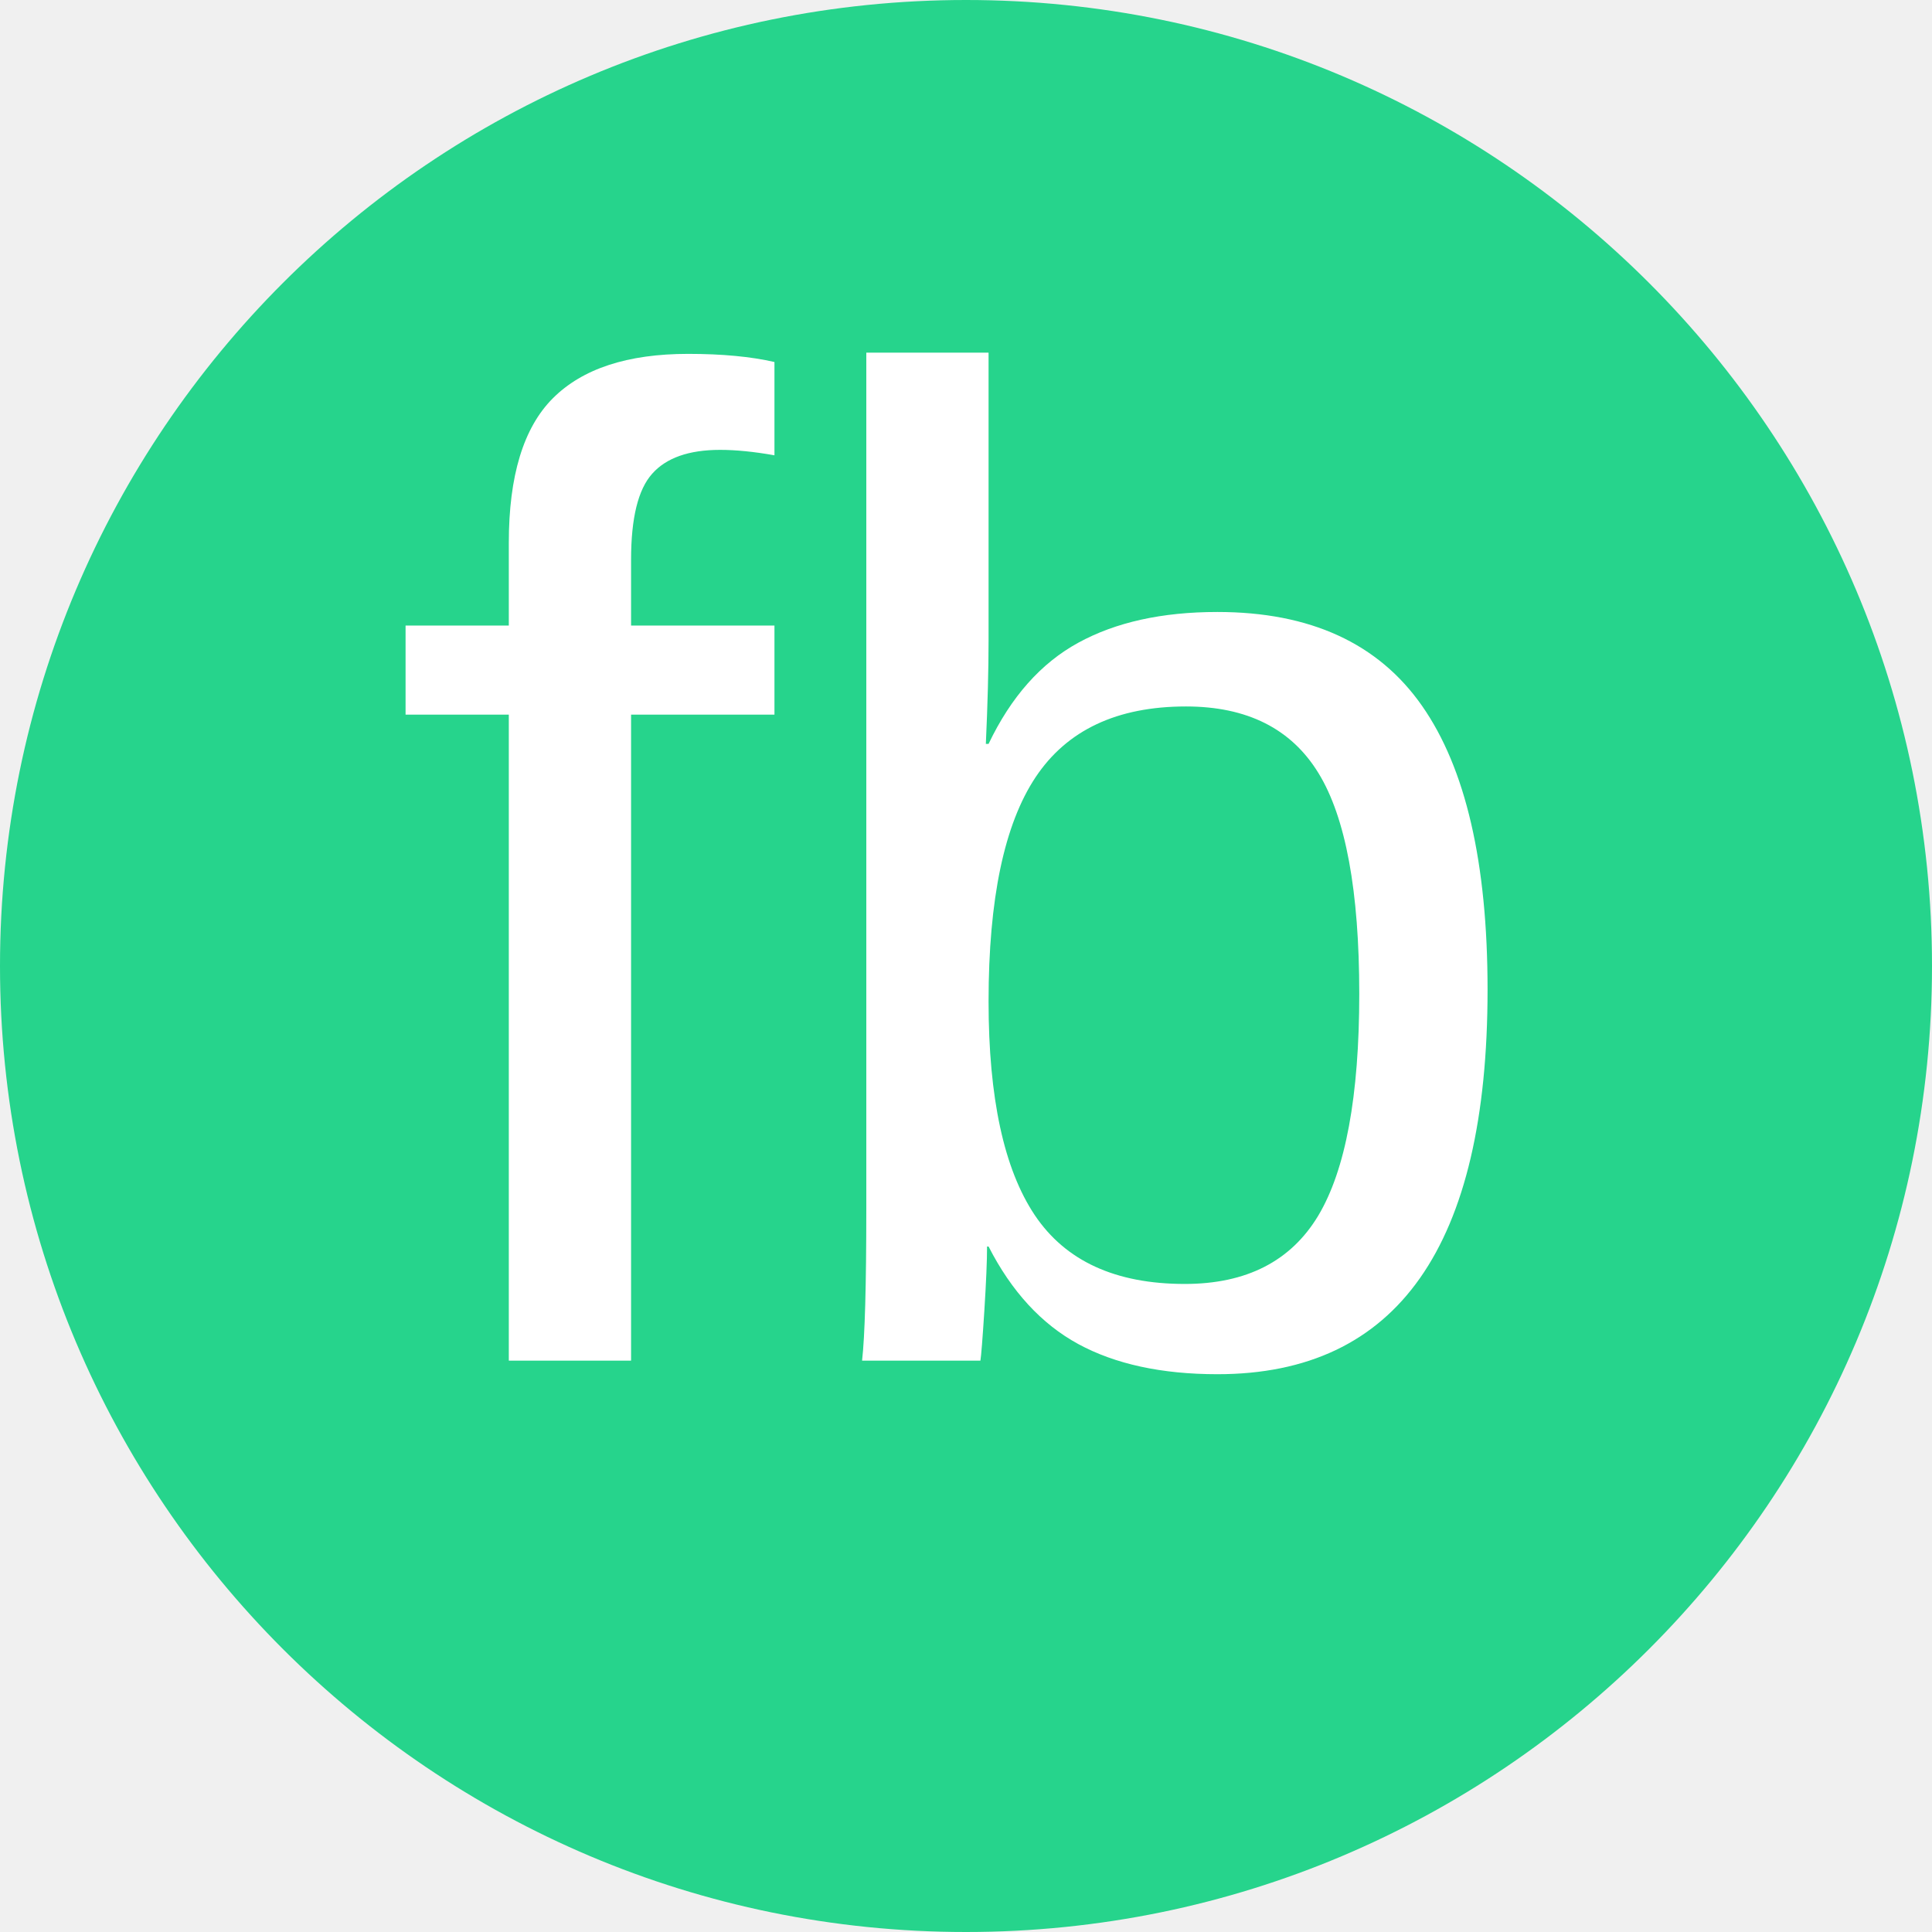
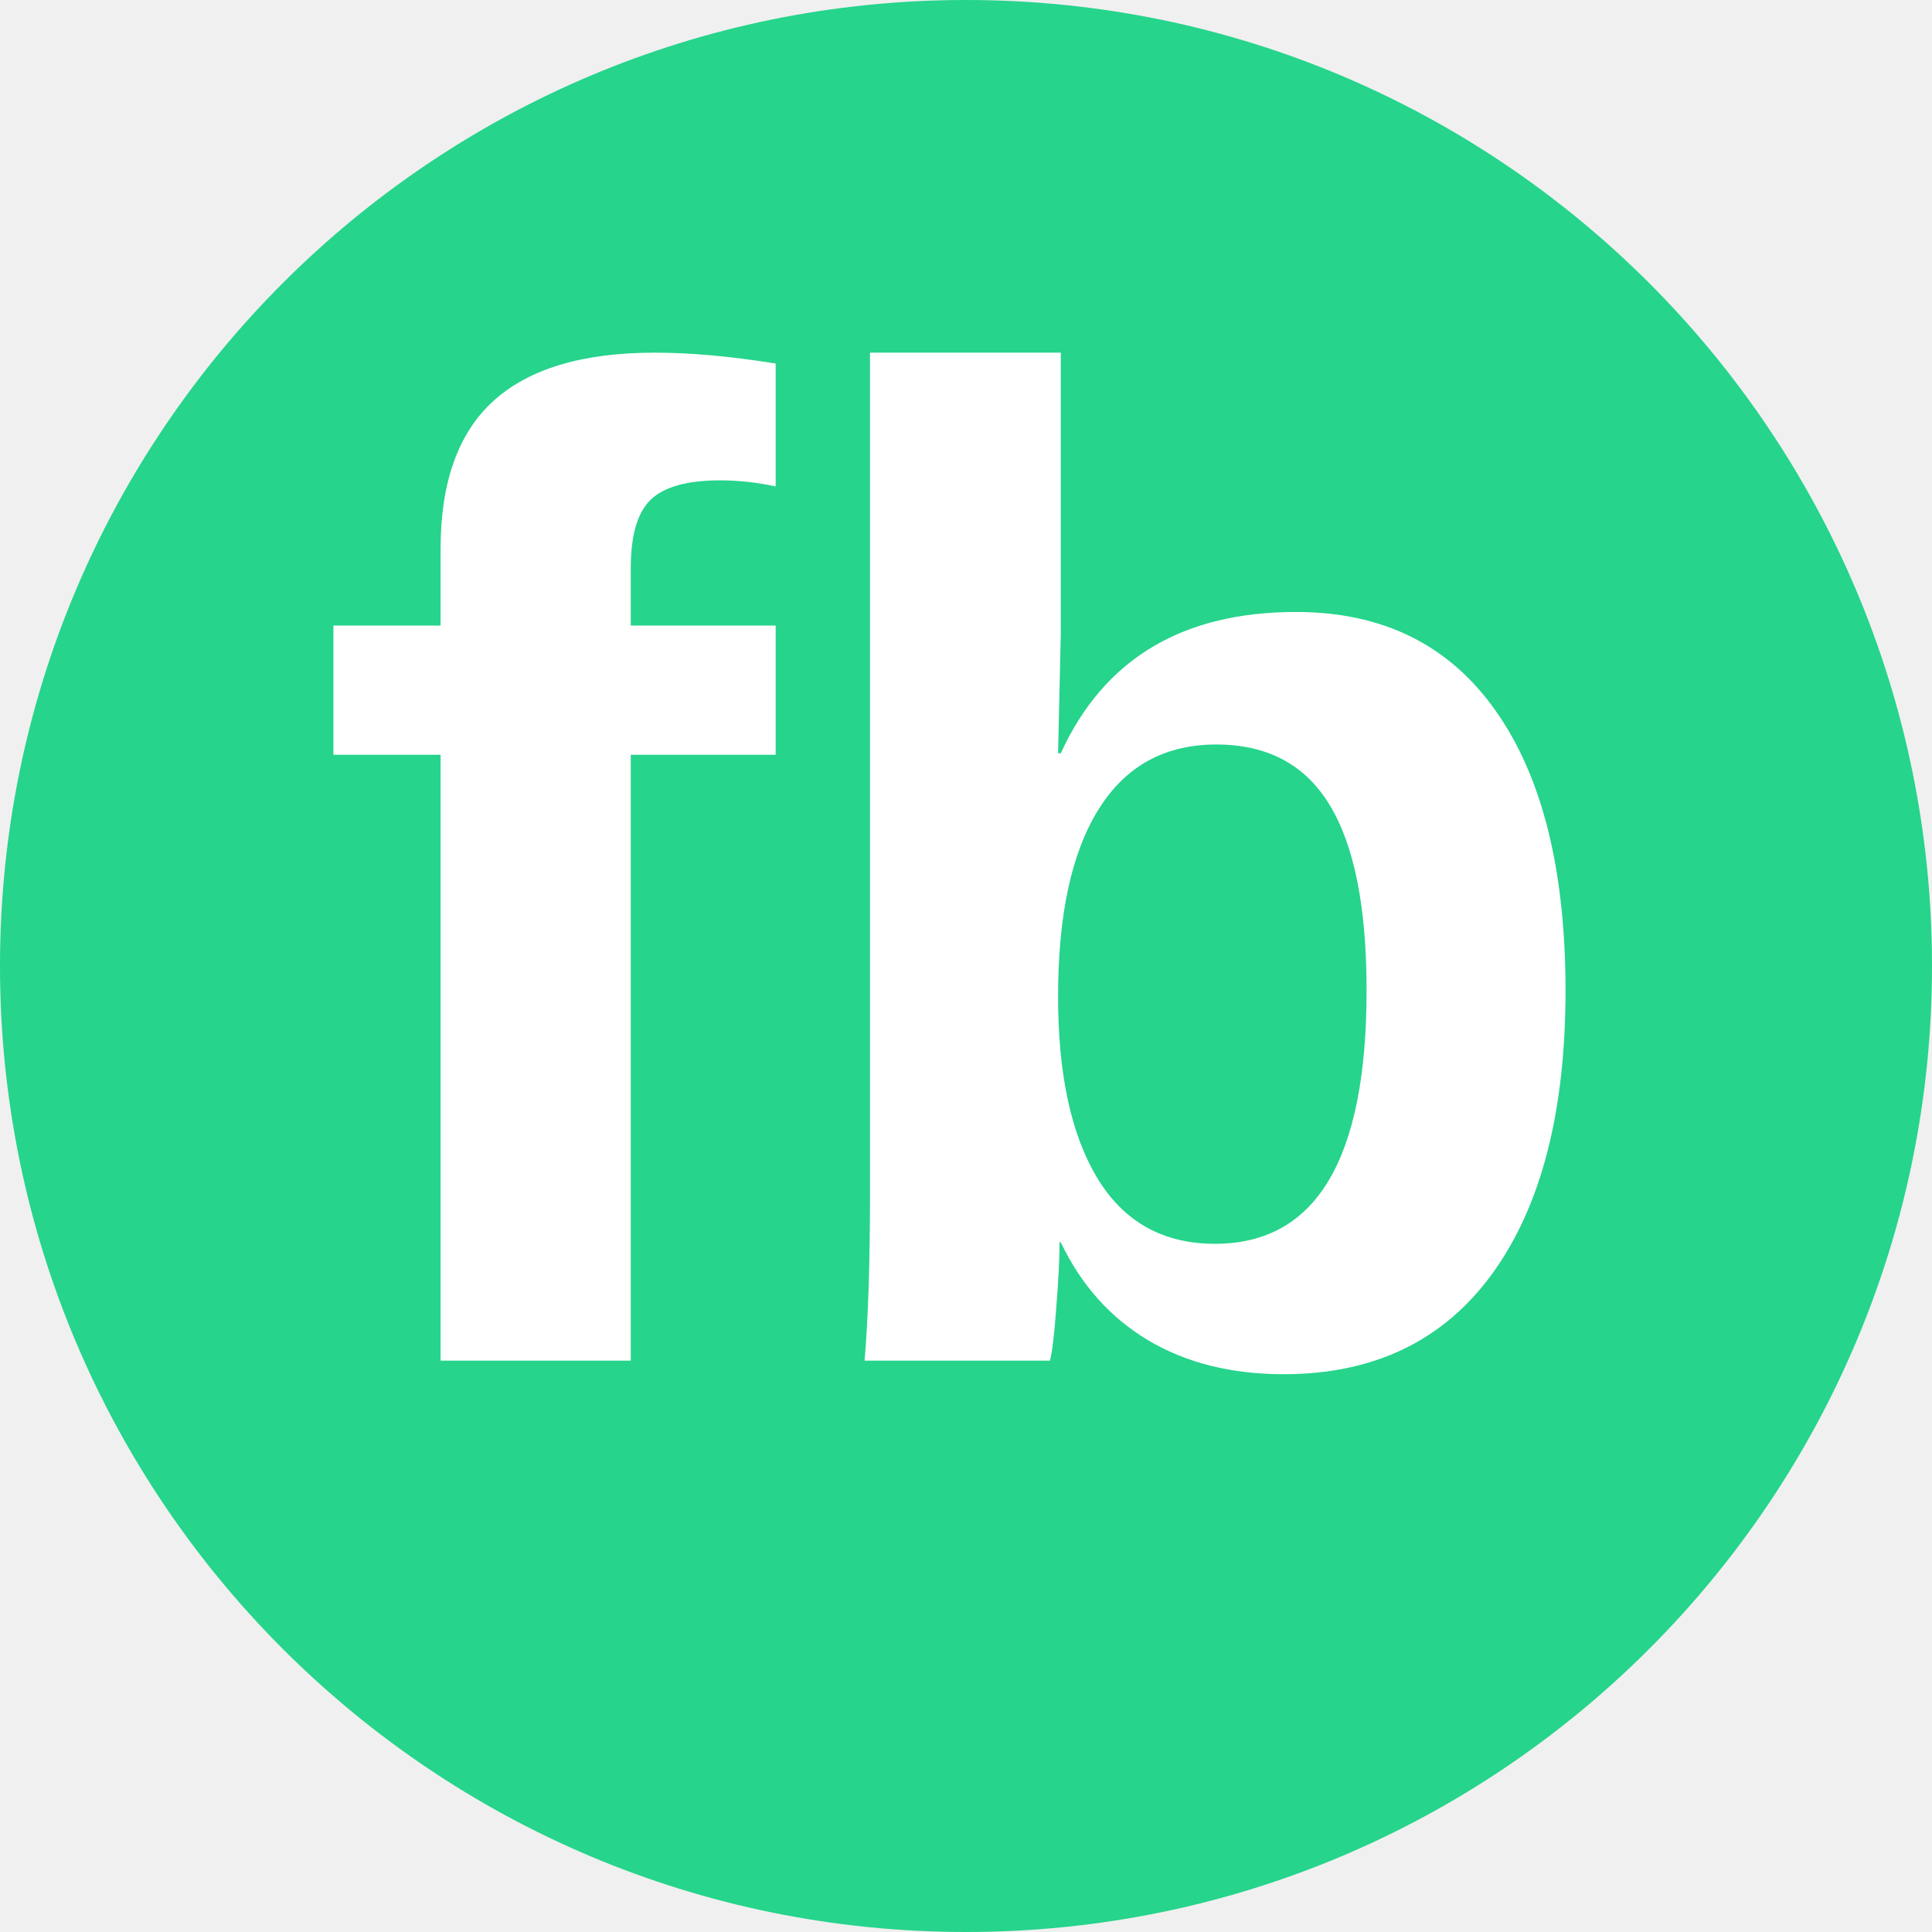
<svg xmlns="http://www.w3.org/2000/svg" width="100" height="100">
  <circle cx="50" cy="50" r="50" fill="#26d48c" />
-   <text x="50%" y="50%" dominant-baseline="middle" text-anchor="middle" font-size="72" fill="white" font-family="Arial">fb</text>
+   <text x="50%" y="50%" dominant-baseline="middle" text-anchor="middle" font-size="72" fill="white" font-family="Arial" font-weight="700">fb</text>
</svg>
